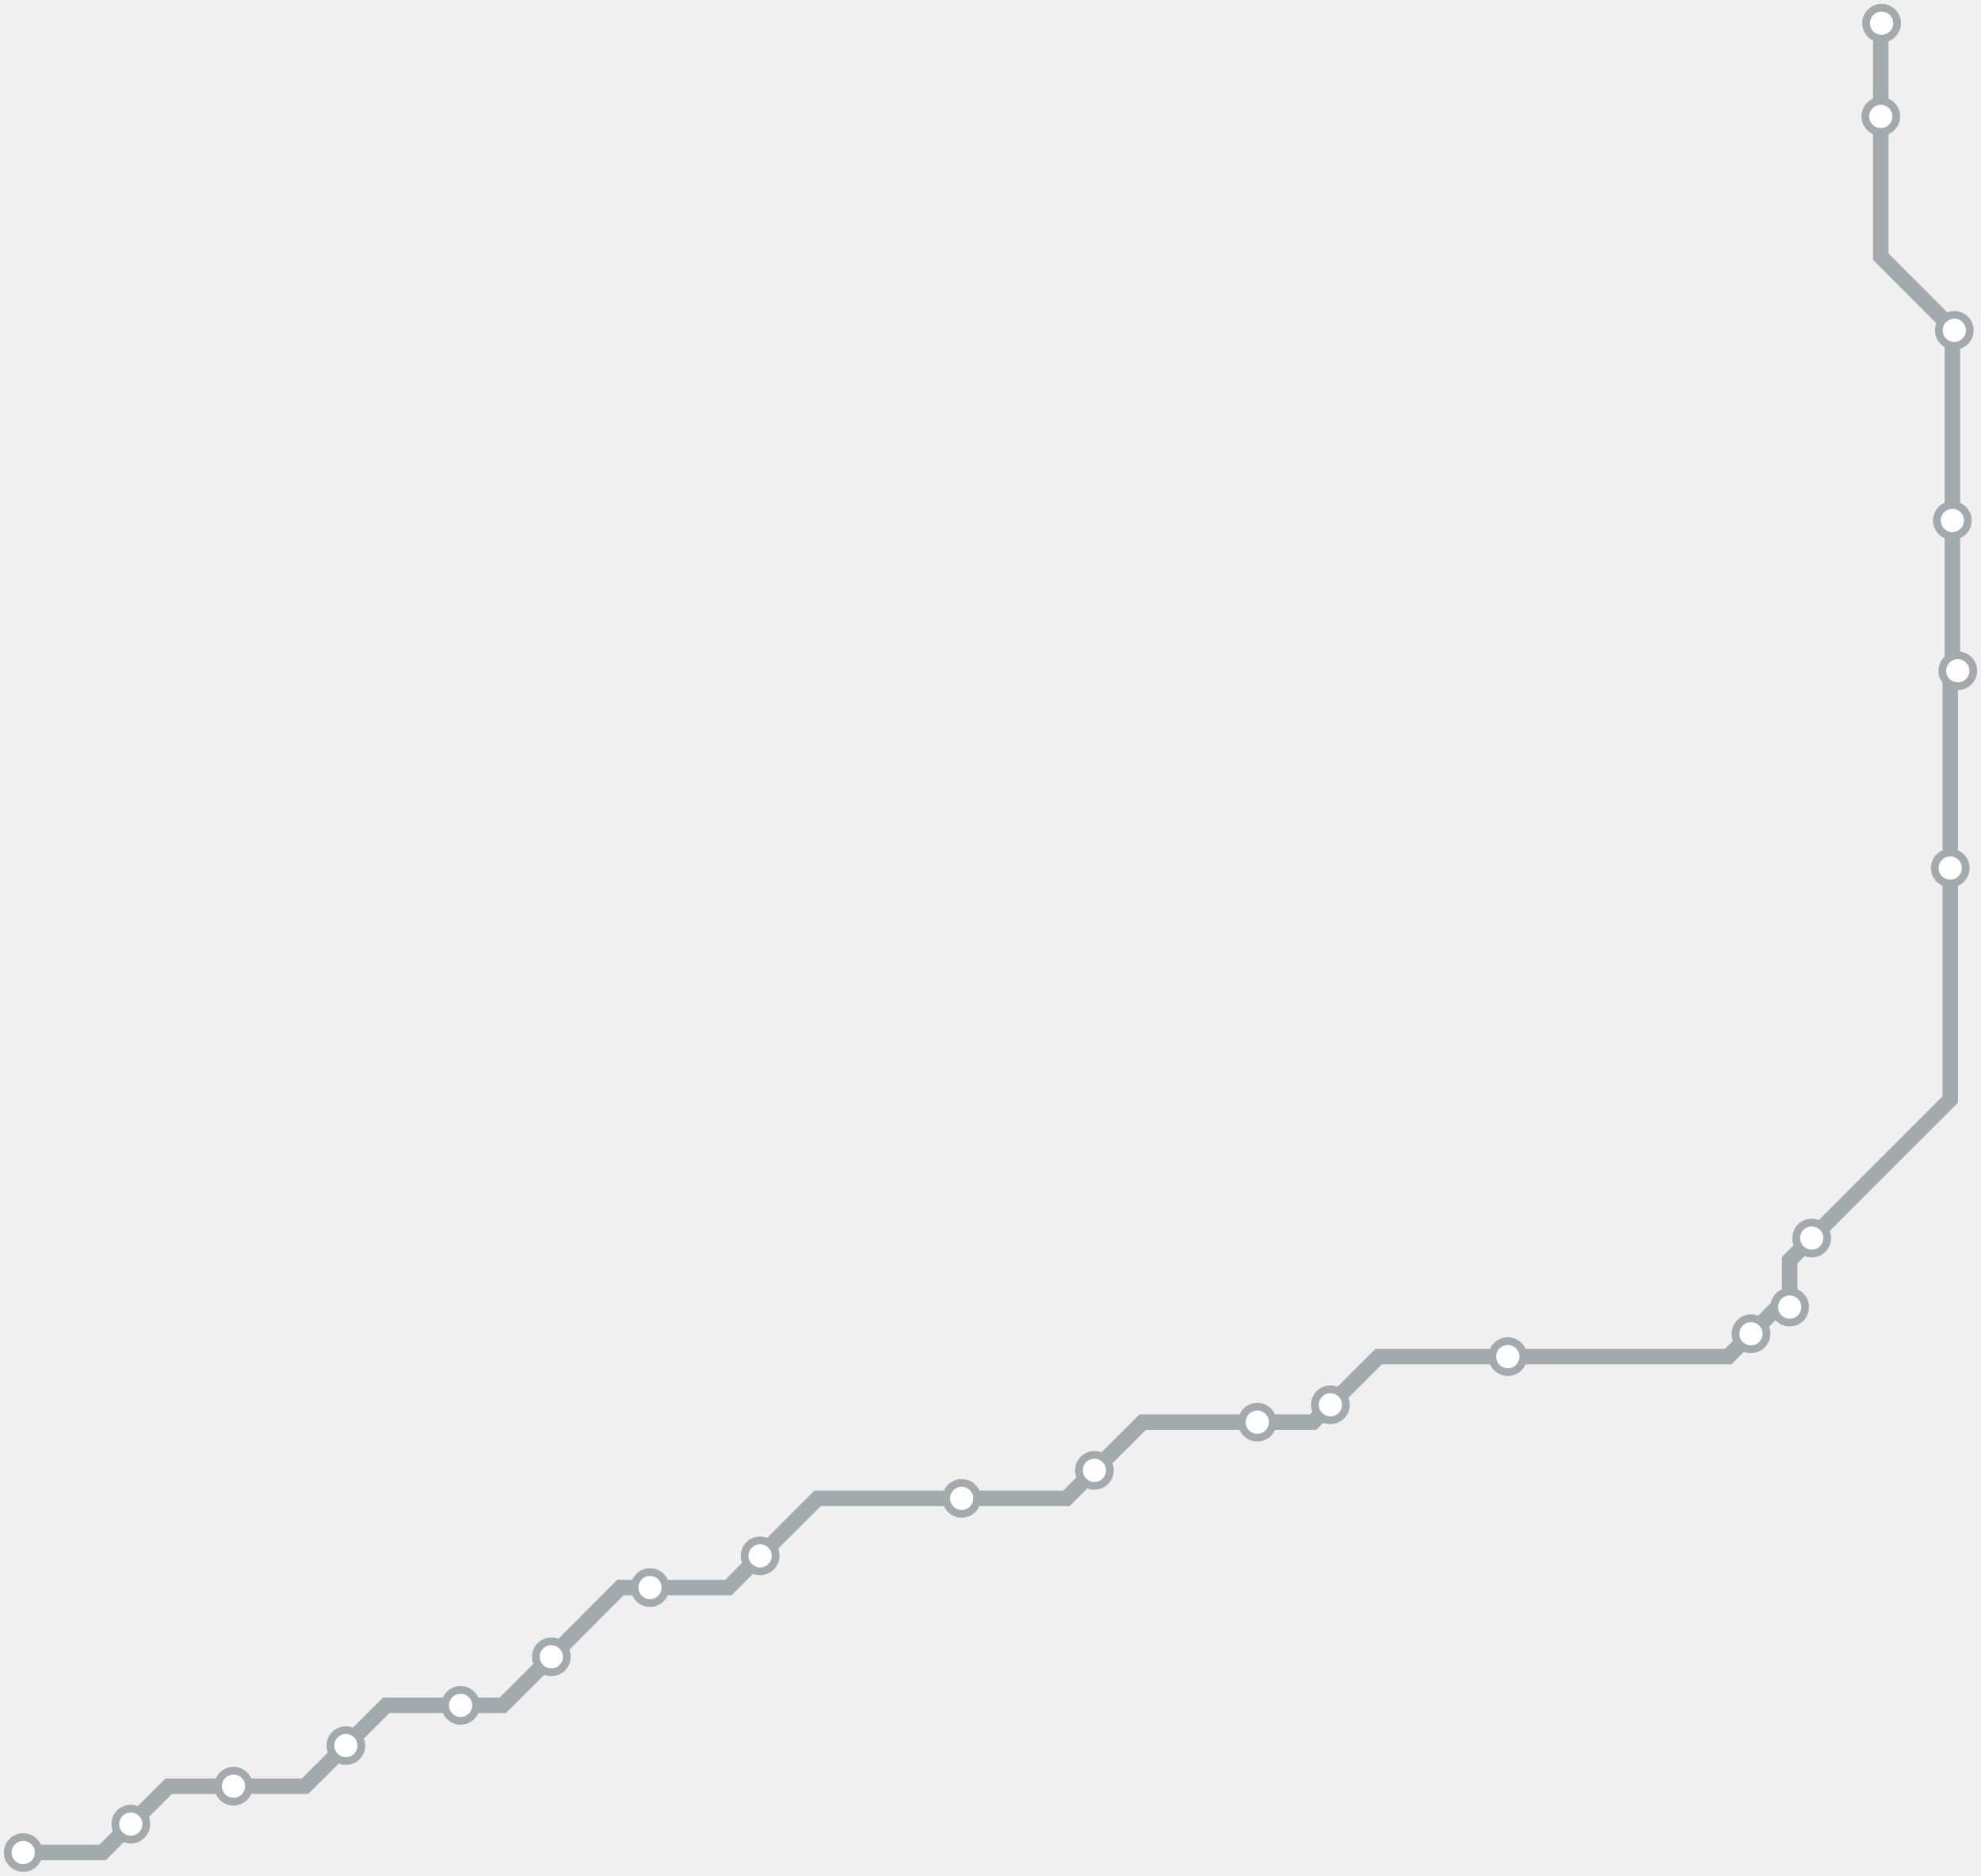
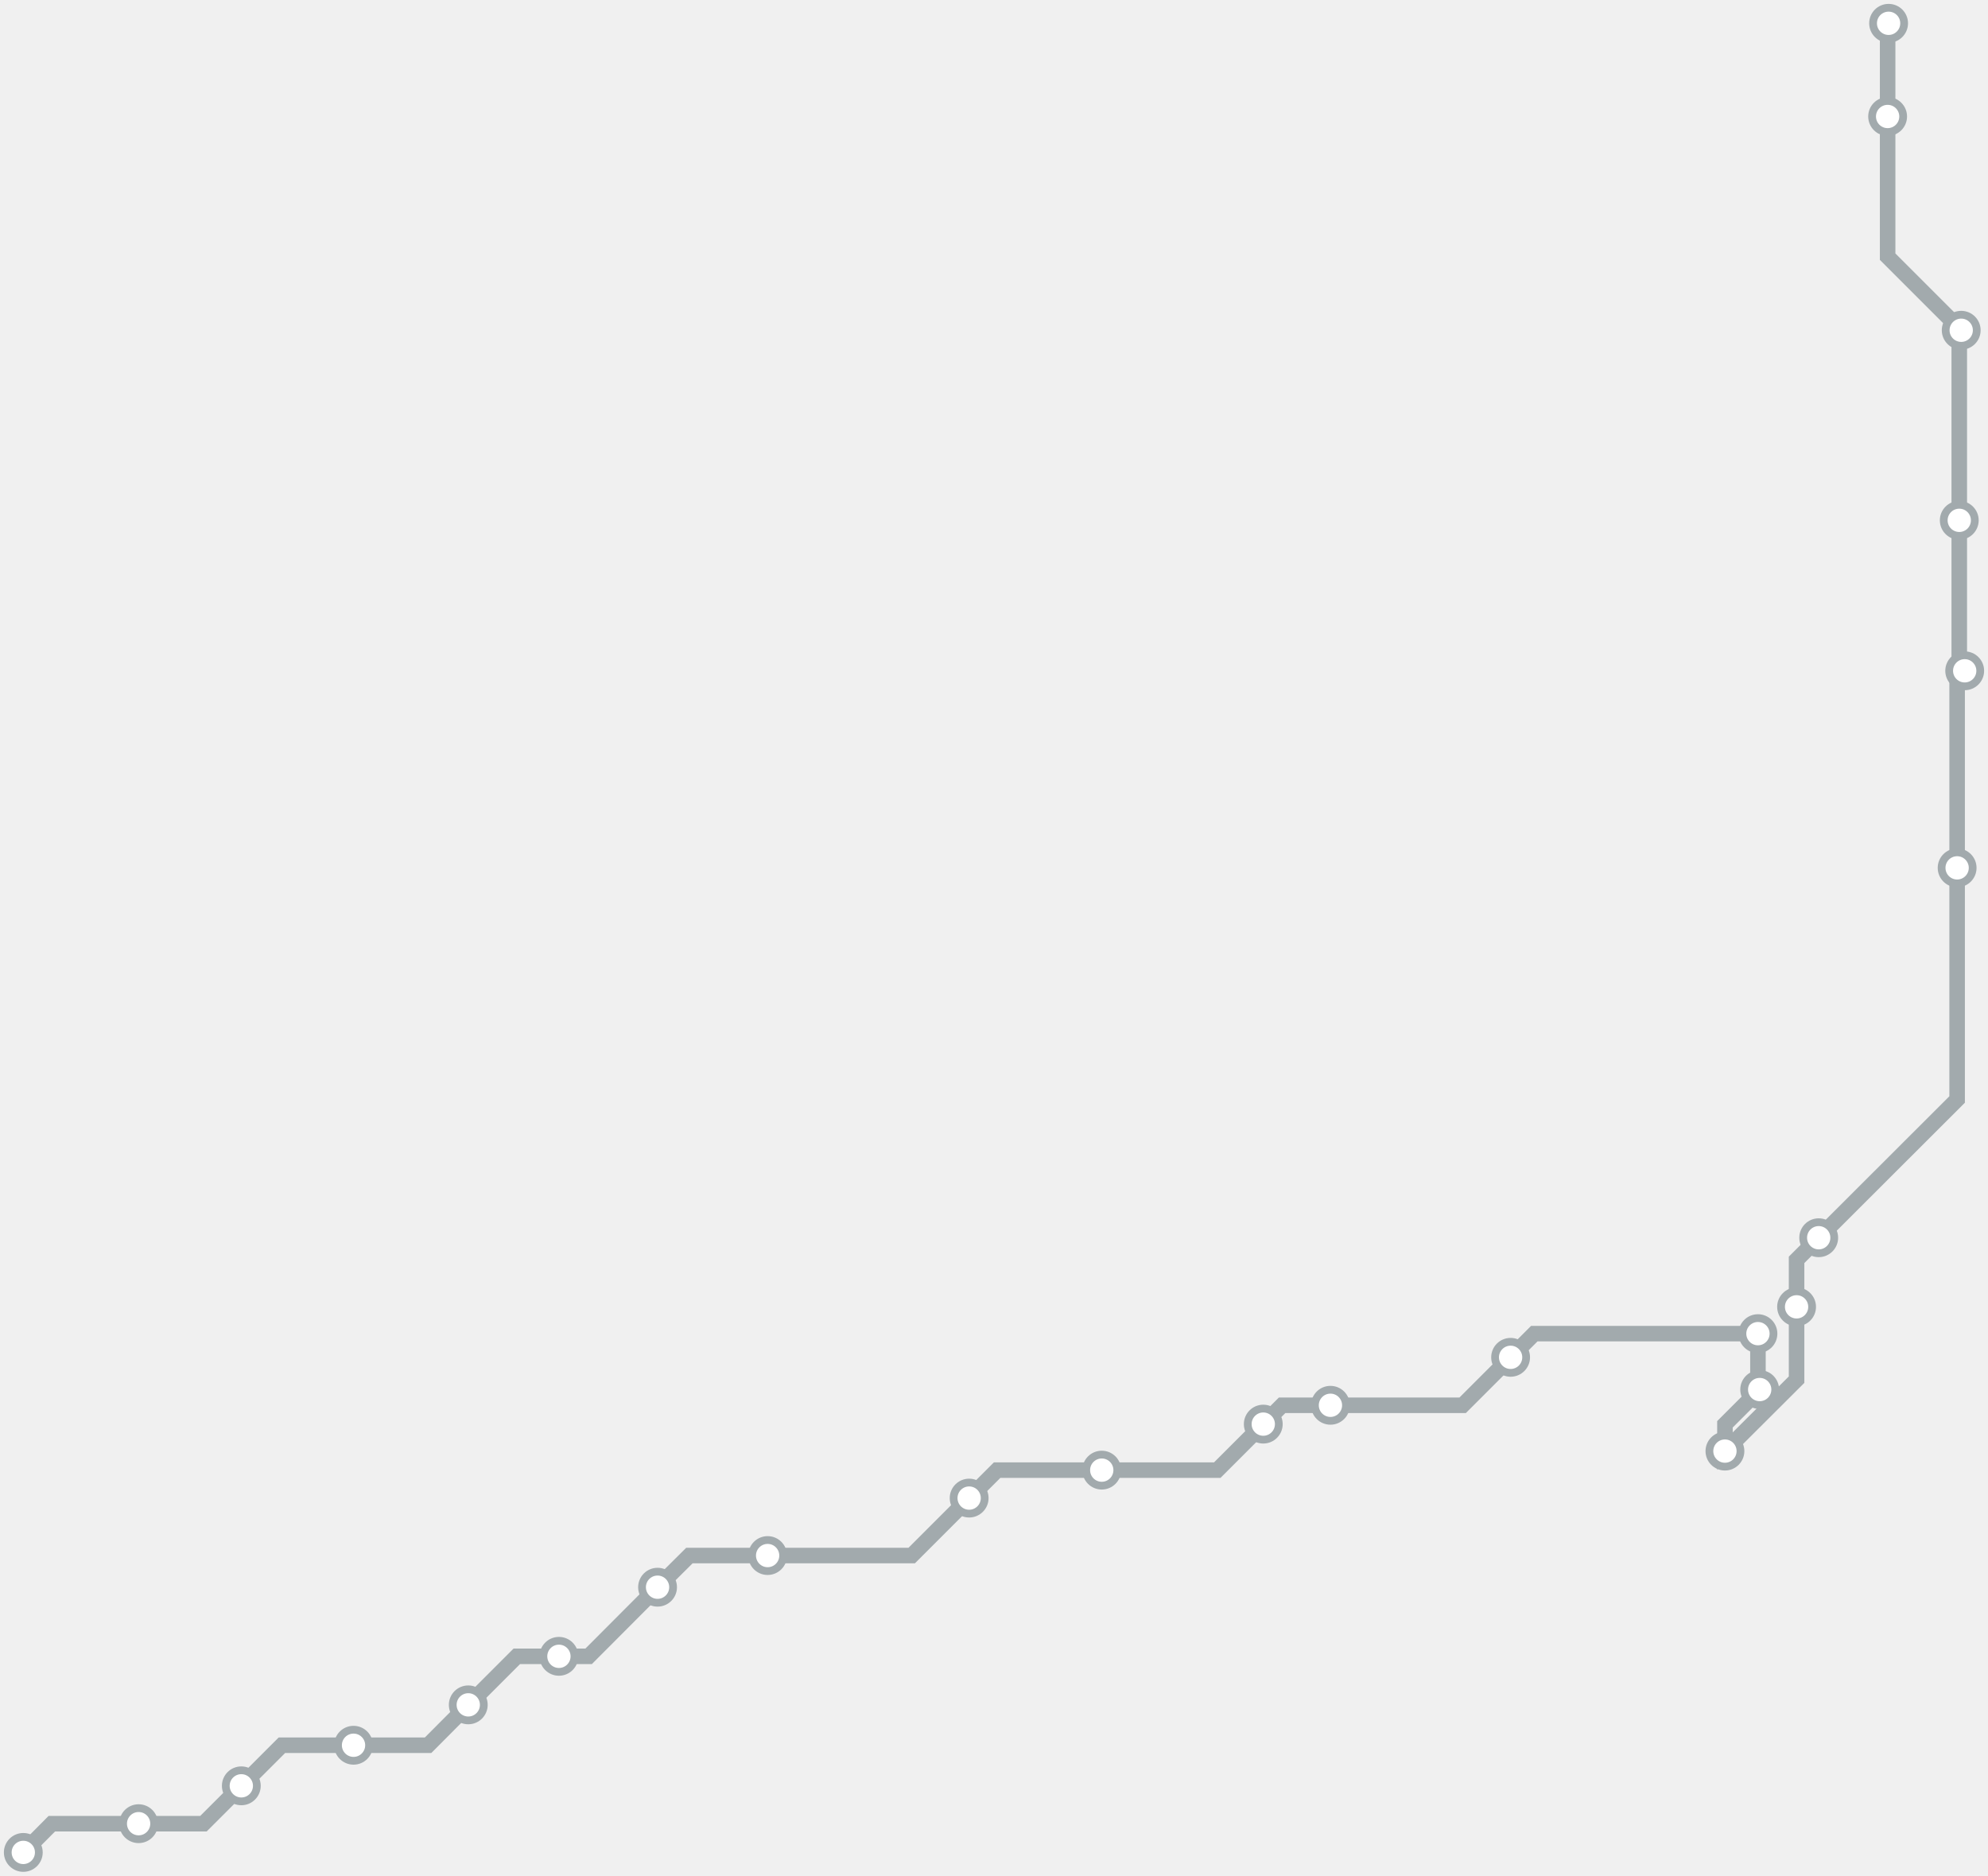
- <svg xmlns="http://www.w3.org/2000/svg" width="1024.0" height="969.8">
-   <path d="M972.6 12.0 L972.2 12.4 L972.2 60.2 L972.2 132.7 L1010.2 170.8 L1009.2 171.8 L1009.2 269.1 L1009.2 344.0 L1012.0 346.8 L1008.1 350.8 L1008.1 448.8 L1008.1 568.5 L936.5 640.1 L925.1 651.5 L925.1 675.8 L918.9 675.8 L905.1 689.6 L893.3 701.4 L779.4 701.4 L712.6 701.4 L687.7 726.3 L678.7 735.3 L649.9 735.3 L590.6 735.3 L565.7 760.2 L551.2 774.7 L497.1 774.7 L422.6 774.7 L392.9 804.4 L376.5 820.8 L336.0 820.8 L320.7 820.8 L285.0 856.6 L259.9 881.7 L238.1 881.7 L199.6 881.7 L178.8 902.5 L157.7 923.5 L120.7 923.5 L87.2 923.5 L67.6 943.1 L53.0 957.8 L12.0 957.8 " />
-   <circle cx="972.6" cy="12.0" r="8" />
-   <circle cx="972.2" cy="60.2" r="8" />
-   <circle cx="1010.2" cy="170.8" r="8" />
-   <circle cx="1009.2" cy="269.1" r="8" />
-   <circle cx="1012.0" cy="346.8" r="8" />
-   <circle cx="1008.1" cy="448.8" r="8" />
-   <circle cx="936.5" cy="640.1" r="8" />
-   <circle cx="925.1" cy="675.8" r="8" />
-   <circle cx="905.1" cy="689.6" r="8" />
-   <circle cx="779.4" cy="701.4" r="8" />
-   <circle cx="687.7" cy="726.3" r="8" />
-   <circle cx="649.9" cy="735.3" r="8" />
-   <circle cx="565.7" cy="760.2" r="8" />
-   <circle cx="497.1" cy="774.7" r="8" />
-   <circle cx="392.9" cy="804.4" r="8" />
-   <circle cx="336.0" cy="820.8" r="8" />
-   <circle cx="285.0" cy="856.6" r="8" />
-   <circle cx="238.1" cy="881.7" r="8" />
-   <circle cx="178.8" cy="902.5" r="8" />
-   <circle cx="120.7" cy="923.5" r="8" />
-   <circle cx="67.6" cy="943.1" r="8" />
-   <circle cx="12.0" cy="957.8" r="8" />
+ <svg xmlns="http://www.w3.org/2000/svg" width="1024.0" height="966.1">
+   <path d="M972.8 12.0 L972.3 12.4 L972.3 60.0 L972.3 132.2 L1010.2 170.1 L1009.2 171.1 L1009.2 268.0 L1009.2 342.7 L1012.0 345.5 L1008.1 349.4 L1008.1 447.0 L1008.1 566.3 L936.8 637.5 L925.4 648.9 L925.4 673.1 L925.4 710.6 L888.5 747.4 L888.5 733.6 L906.4 715.7 L905.5 714.9 L905.5 686.9 L790.3 686.9 L778.1 699.1 L753.4 723.8 L685.3 723.8 L660.4 723.8 L650.7 733.5 L627.0 757.2 L567.5 757.2 L513.6 757.2 L499.2 771.6 L469.6 801.2 L395.4 801.2 L355.1 801.2 L338.7 817.5 L303.2 853.1 L287.9 853.1 L266.2 853.1 L241.2 878.1 L220.5 898.9 L182.1 898.9 L145.2 898.9 L124.3 919.8 L104.8 939.3 L71.4 939.3 L26.7 939.3 L12.0 954.1 " />
+   <circle cx="972.8" cy="12.0" r="8" />
+   <circle cx="972.3" cy="60.0" r="8" />
+   <circle cx="1010.2" cy="170.1" r="8" />
+   <circle cx="1009.2" cy="268.0" r="8" />
+   <circle cx="1012.0" cy="345.5" r="8" />
+   <circle cx="1008.1" cy="447.0" r="8" />
+   <circle cx="936.8" cy="637.5" r="8" />
+   <circle cx="925.4" cy="673.1" r="8" />
+   <circle cx="888.5" cy="747.4" r="8" />
+   <circle cx="906.4" cy="715.7" r="8" />
+   <circle cx="905.5" cy="686.9" r="8" />
+   <circle cx="778.1" cy="699.1" r="8" />
+   <circle cx="685.3" cy="723.8" r="8" />
+   <circle cx="650.7" cy="733.5" r="8" />
+   <circle cx="567.5" cy="757.2" r="8" />
+   <circle cx="499.2" cy="771.6" r="8" />
+   <circle cx="395.4" cy="801.2" r="8" />
+   <circle cx="338.7" cy="817.5" r="8" />
+   <circle cx="287.9" cy="853.1" r="8" />
+   <circle cx="241.2" cy="878.1" r="8" />
+   <circle cx="182.1" cy="898.9" r="8" />
+   <circle cx="124.3" cy="919.8" r="8" />
+   <circle cx="71.4" cy="939.3" r="8" />
+   <circle cx="12.0" cy="954.1" r="8" />
  <style>
circle {
fill: white;
stroke: #A2AAAD;
stroke-width: 4;
}
path {
fill: none;
stroke: #A2AAAD;
stroke-width: 8;
}</style>
</svg>
